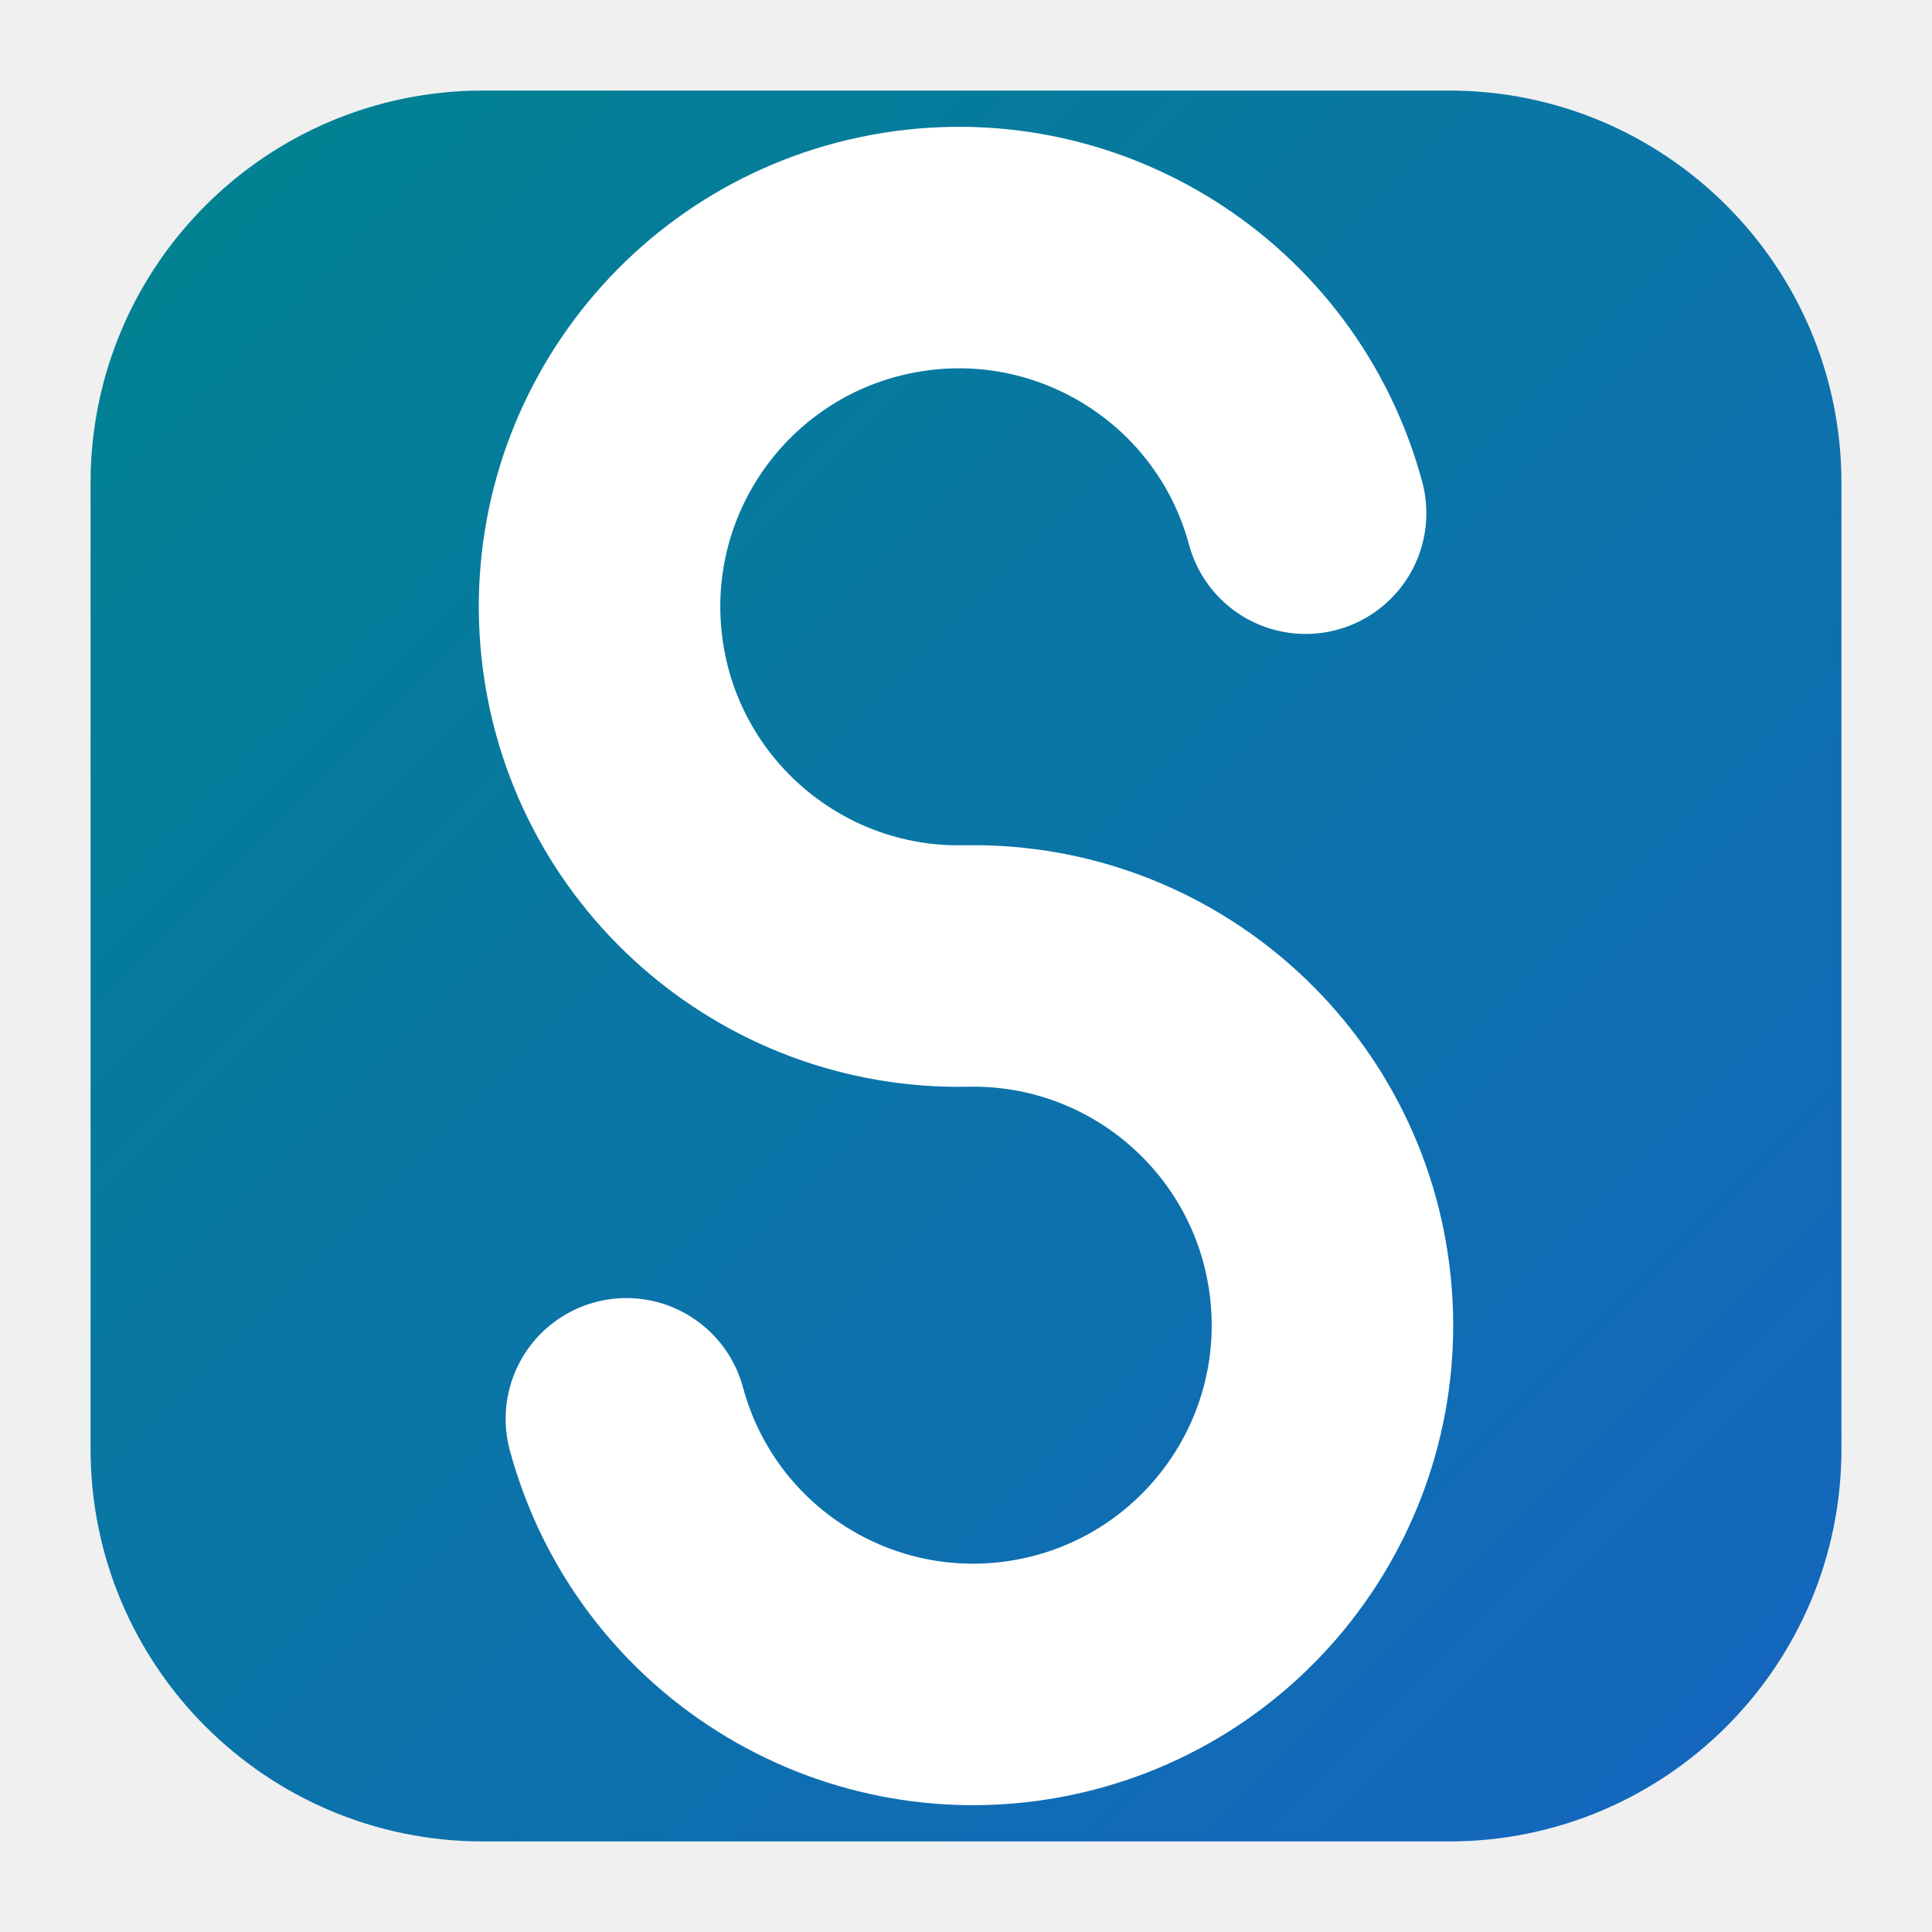
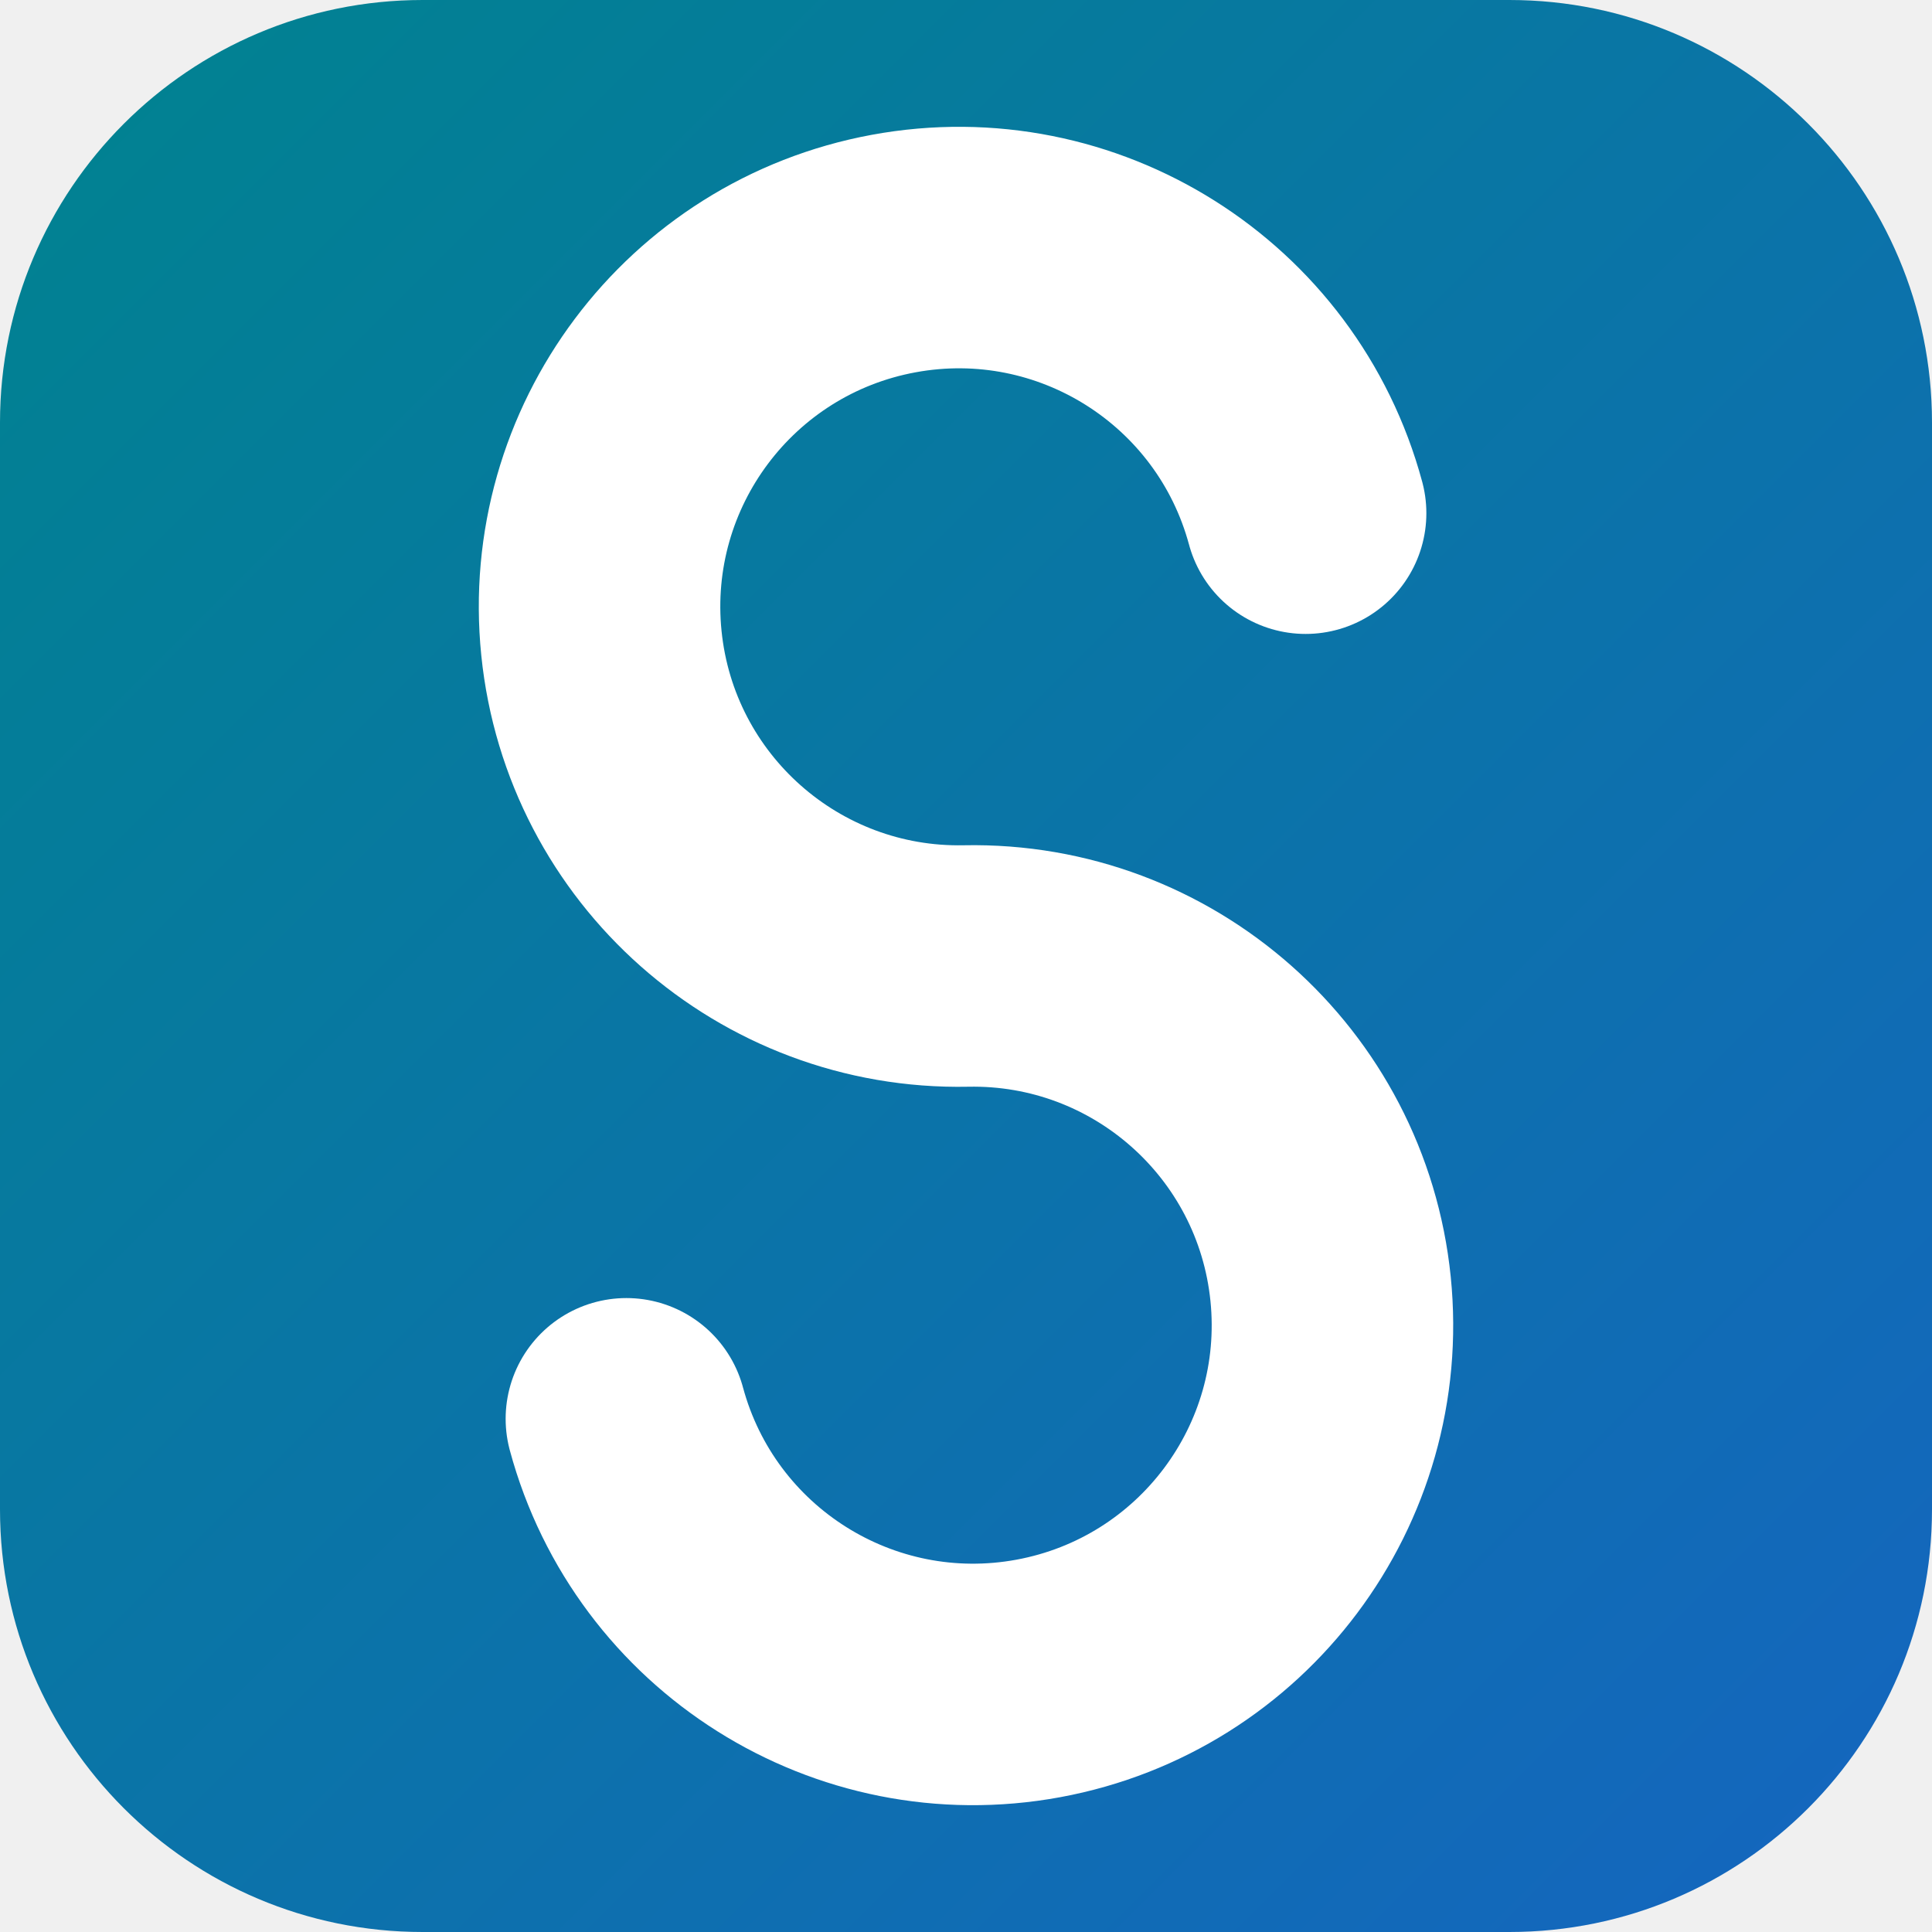
<svg xmlns="http://www.w3.org/2000/svg" width="64" height="64" viewBox="0 0 64 64">
  <defs>
    <linearGradient id="sorldBg" x1="0" y1="0" x2="1" y2="1">
      <stop offset="0" stop-color="#00838F" />
      <stop offset="1" stop-color="#1565C0" />
    </linearGradient>
  </defs>
-   <rect x="3" y="3" width="58" height="58" rx="13" fill="url(#sorldBg)" />
+   <rect x="0" y="0" width="64" height="64" rx="14" fill="url(#sorldBg)" />
  <path d="M 43.25 17 A 11.9 11.9 0 1 0 32 32 A 11.9 11.9 0 1 1 20.75 47" fill="none" stroke="#FFFFFF" stroke-width="8" stroke-linecap="round" />
</svg>
